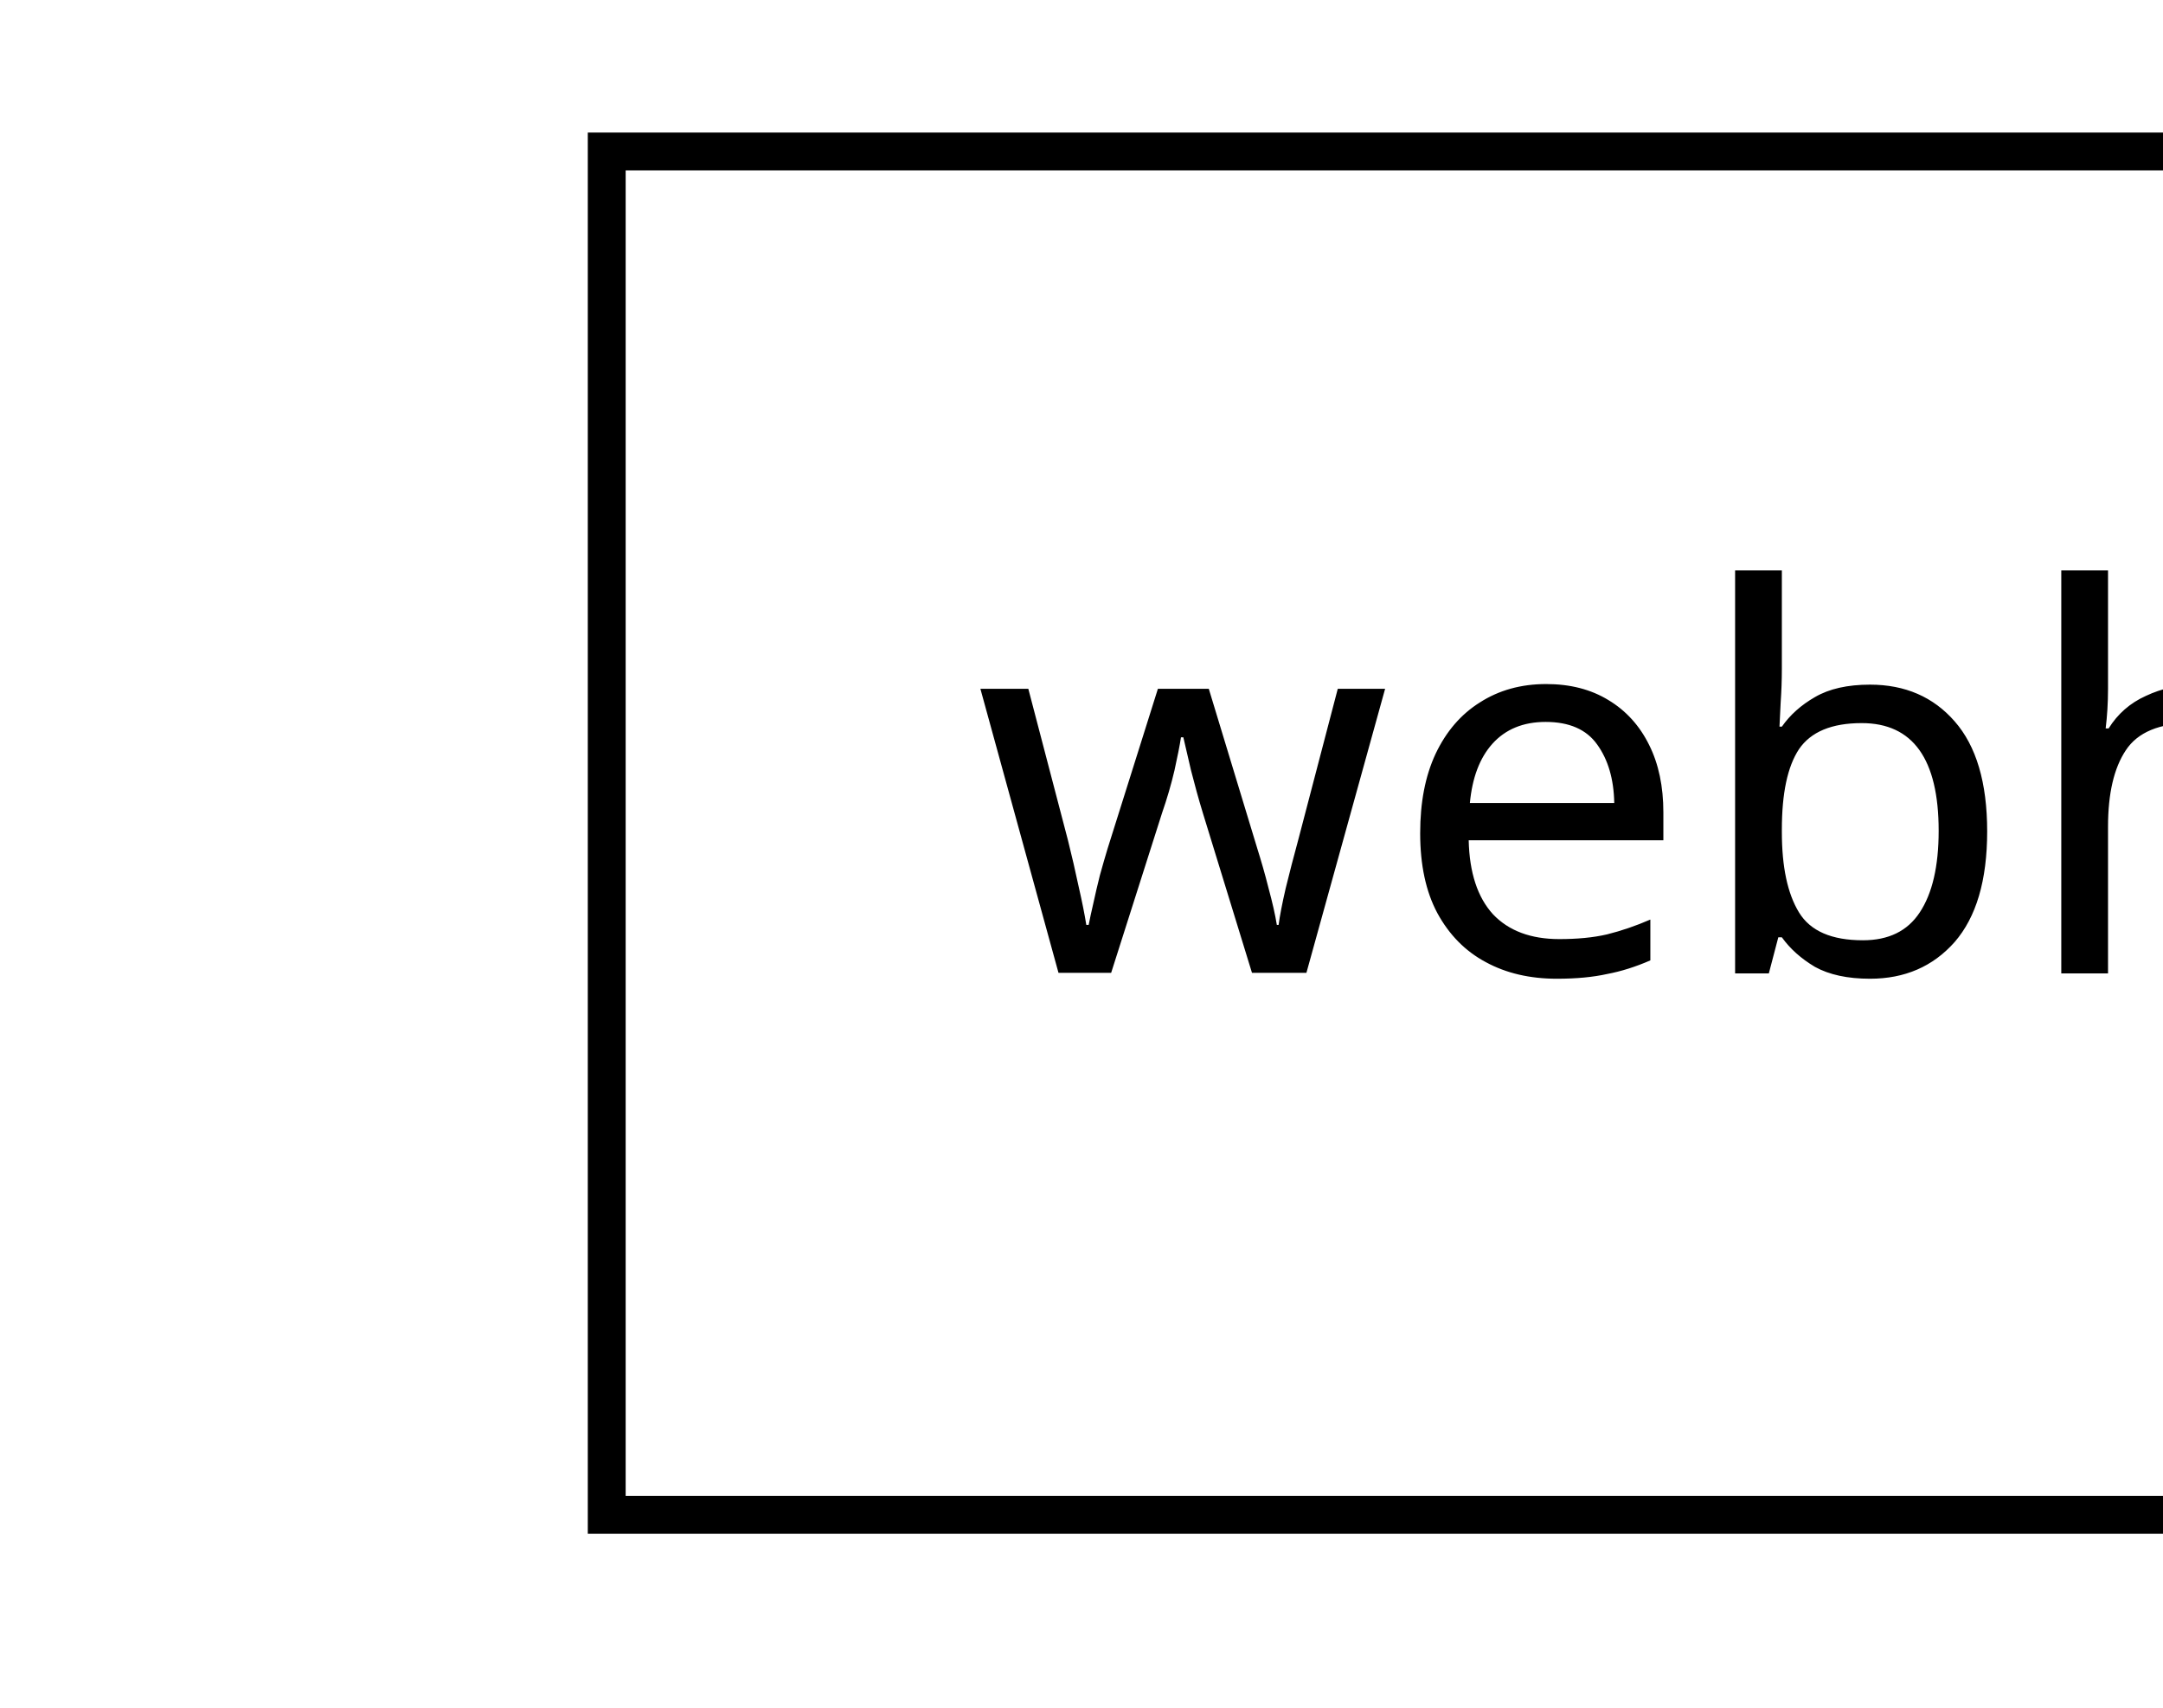
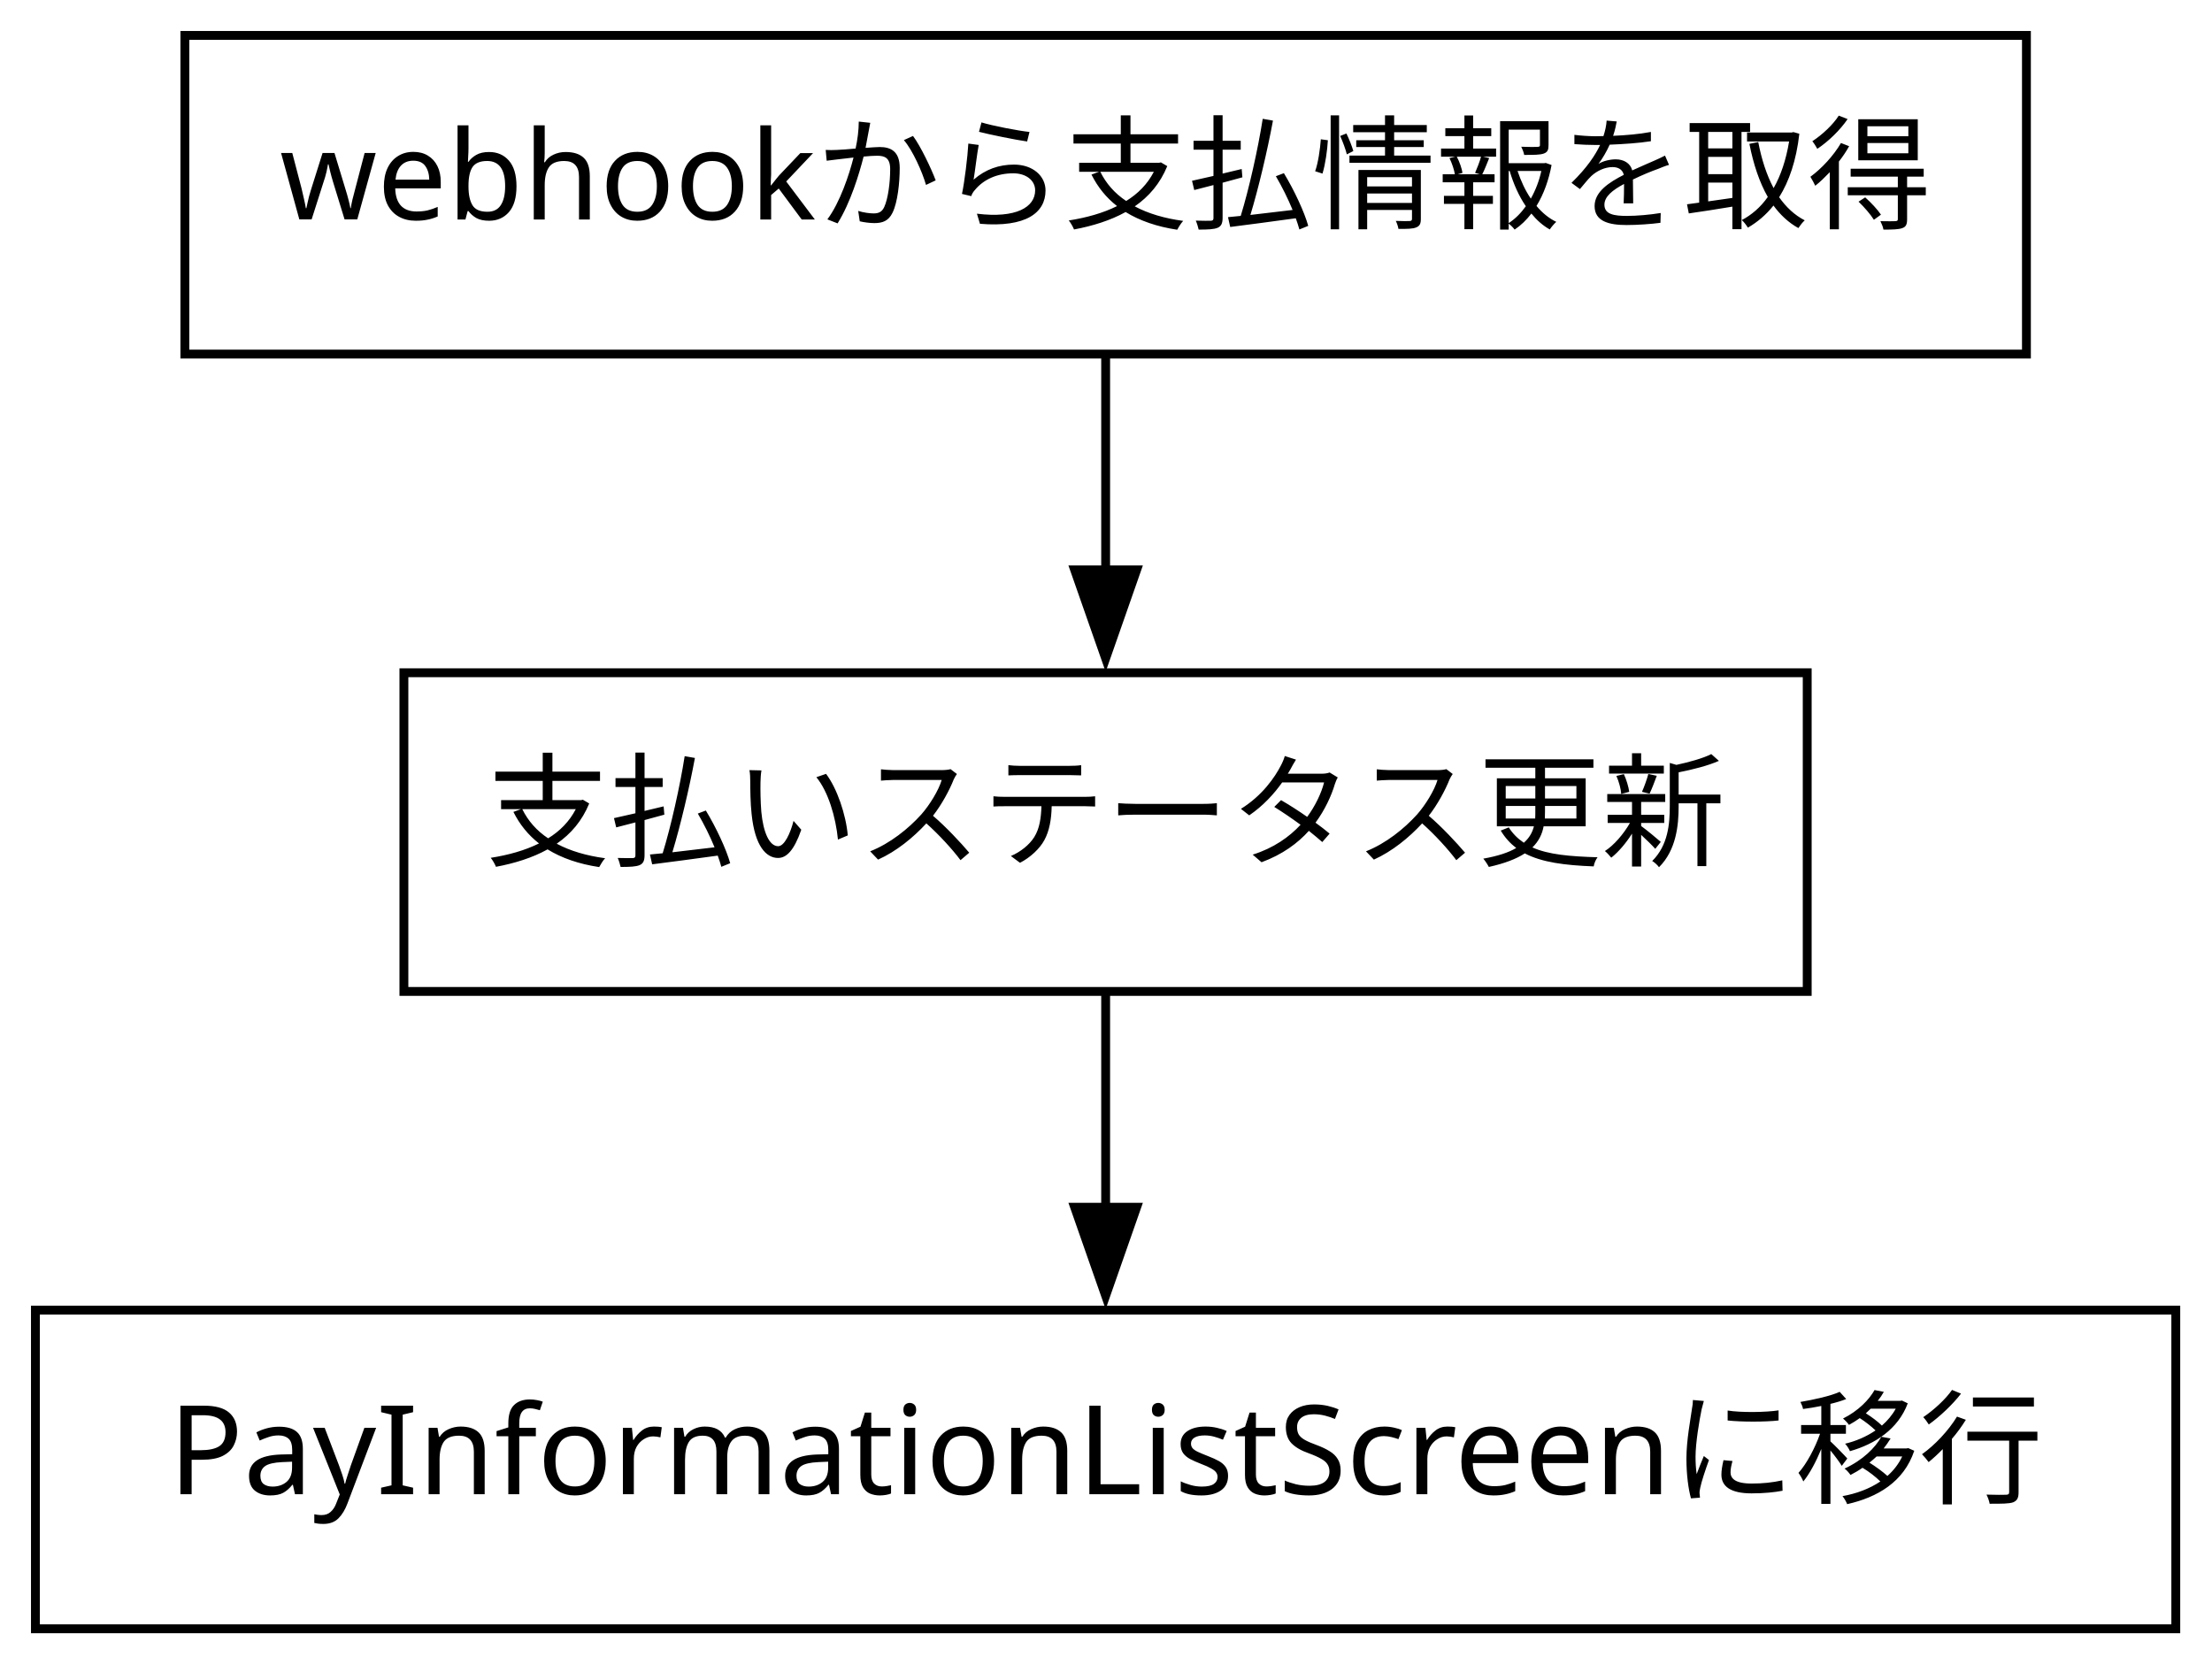
- <svg xmlns="http://www.w3.org/2000/svg" width="992pt" height="783pt" viewBox="0.00 0.00 238.00 188.00">
-   <g id="graph0" class="graph" transform="scale(4.17 4.17) rotate(0) translate(4 184)">
+ <svg xmlns="http://www.w3.org/2000/svg" width="1041pt" height="783pt" viewBox="0.00 0.00 1041.00 783.00">
+   <g id="graph0" class="graph" transform="scale(4.16667 4.16667) rotate(0) translate(4 184)">
    <g id="node1" class="node">
-       <polygon fill="none" stroke="black" points="218,-180 12,-180 12,-144 218,-144 218,-180" />
-       <text text-anchor="middle" x="115" y="-158.3" font-family="RocknRoll One" font-size="14.00">webhookから支払情報を取得</text>
+       <polygon fill="none" stroke="black" points="224.88,-180 16.88,-180 16.88,-144 224.88,-144 224.88,-180" />
+       <text xml:space="preserve" text-anchor="middle" x="120.88" y="-159.2" font-family="RocknRoll One" font-size="14.00">webhookから支払情報を取得</text>
    </g>
    <g id="node2" class="node">
-       <polygon fill="none" stroke="black" points="194.5,-108 35.5,-108 35.5,-72 194.5,-72 194.5,-108" />
-       <text text-anchor="middle" x="115" y="-86.3" font-family="RocknRoll One" font-size="14.00">支払いステータス更新</text>
+       <polygon fill="none" stroke="black" points="200.12,-108 41.62,-108 41.62,-72 200.12,-72 200.12,-108" />
+       <text xml:space="preserve" text-anchor="middle" x="120.88" y="-87.2" font-family="RocknRoll One" font-size="14.00">支払いステータス更新</text>
    </g>
    <g id="edge1" class="edge">
-       <path fill="none" stroke="black" d="M115,-143.7C115,-135.98 115,-126.71 115,-118.11" />
-       <polygon fill="black" stroke="black" points="118.5,-118.1 115,-108.1 111.5,-118.1 118.5,-118.1" />
+       <path fill="none" stroke="black" d="M120.88,-143.7C120.88,-136.41 120.88,-127.73 120.88,-119.54" />
+       <polygon fill="black" stroke="black" points="124.38,-119.62 120.88,-109.62 117.38,-119.62 124.38,-119.62" />
    </g>
    <g id="node3" class="node">
-       <polygon fill="none" stroke="black" points="230,-36 0,-36 0,0 230,0 230,-36" />
-       <text text-anchor="middle" x="115" y="-14.3" font-family="RocknRoll One" font-size="14.00">PayInformationListScreenに移行</text>
+       <polygon fill="none" stroke="black" points="241.75,-36 0,-36 0,0 241.75,0 241.75,-36" />
+       <text xml:space="preserve" text-anchor="middle" x="120.88" y="-15.2" font-family="RocknRoll One" font-size="14.00">PayInformationListScreenに移行</text>
    </g>
    <g id="edge2" class="edge">
-       <path fill="none" stroke="black" d="M115,-71.7C115,-63.98 115,-54.71 115,-46.11" />
-       <polygon fill="black" stroke="black" points="118.5,-46.1 115,-36.1 111.5,-46.1 118.5,-46.1" />
+       <path fill="none" stroke="black" d="M120.88,-71.7C120.88,-64.41 120.88,-55.73 120.88,-47.54" />
+       <polygon fill="black" stroke="black" points="124.38,-47.62 120.88,-37.62 117.38,-47.62 124.38,-47.62" />
    </g>
  </g>
</svg>
